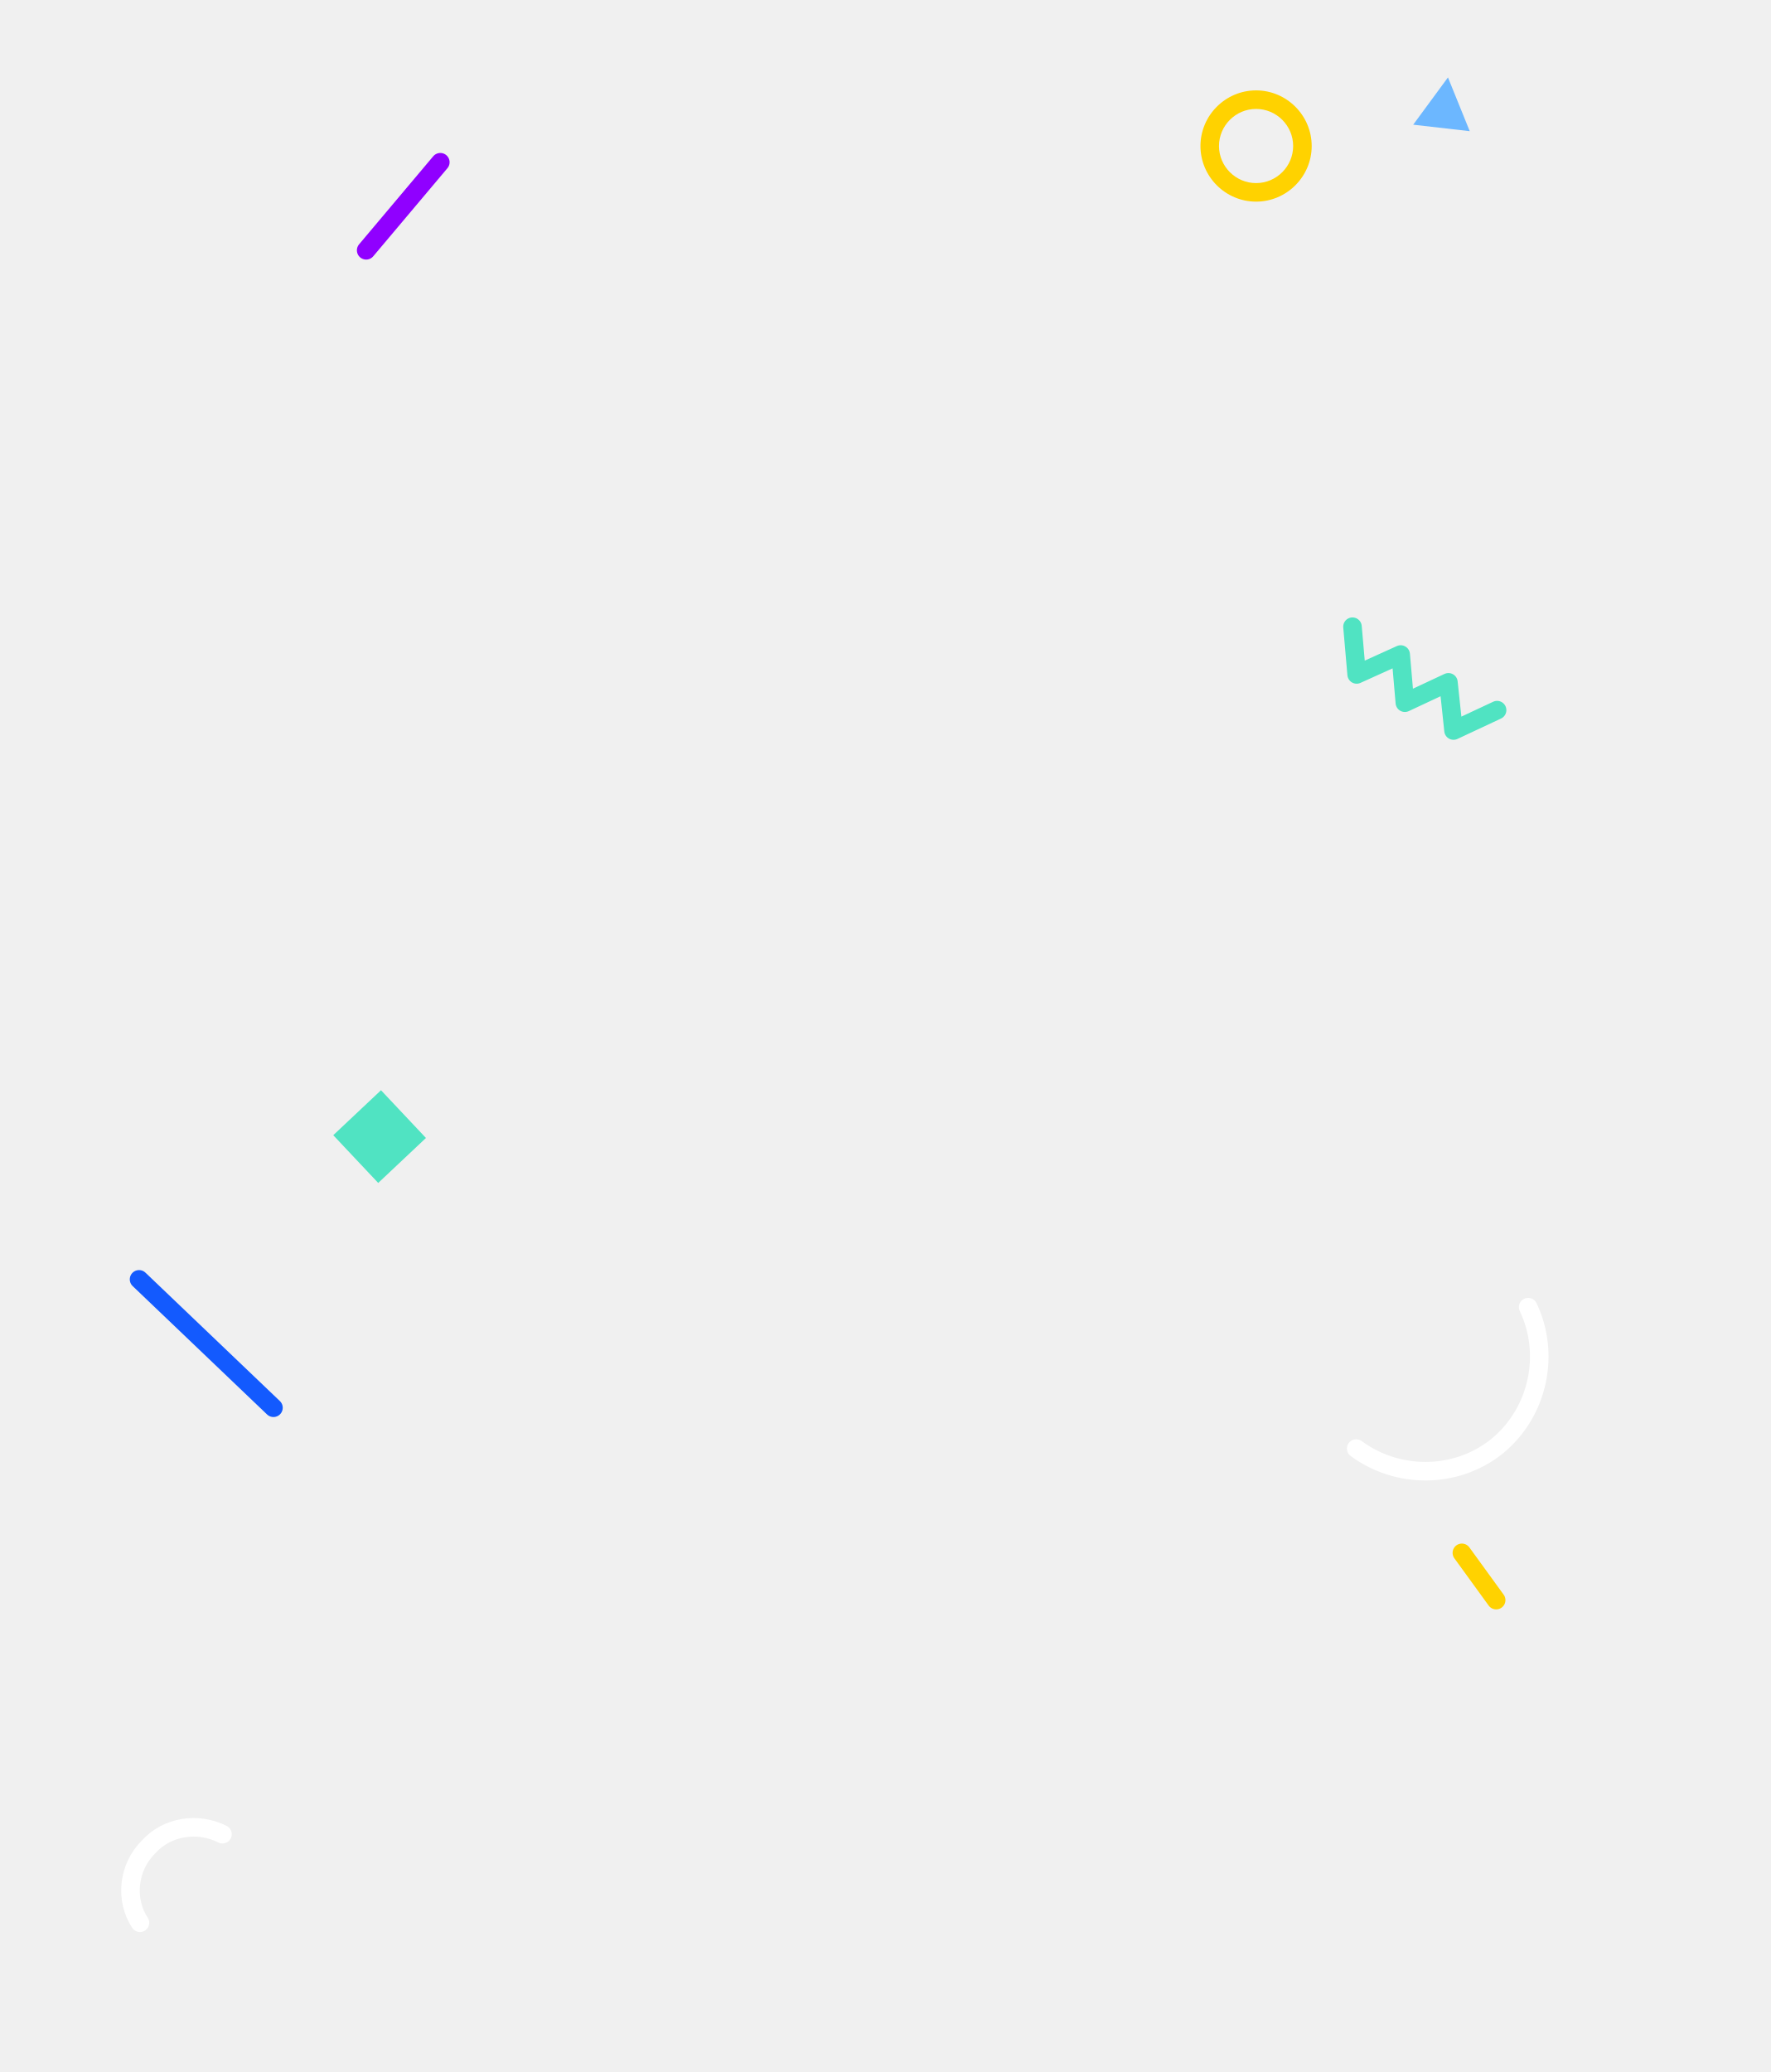
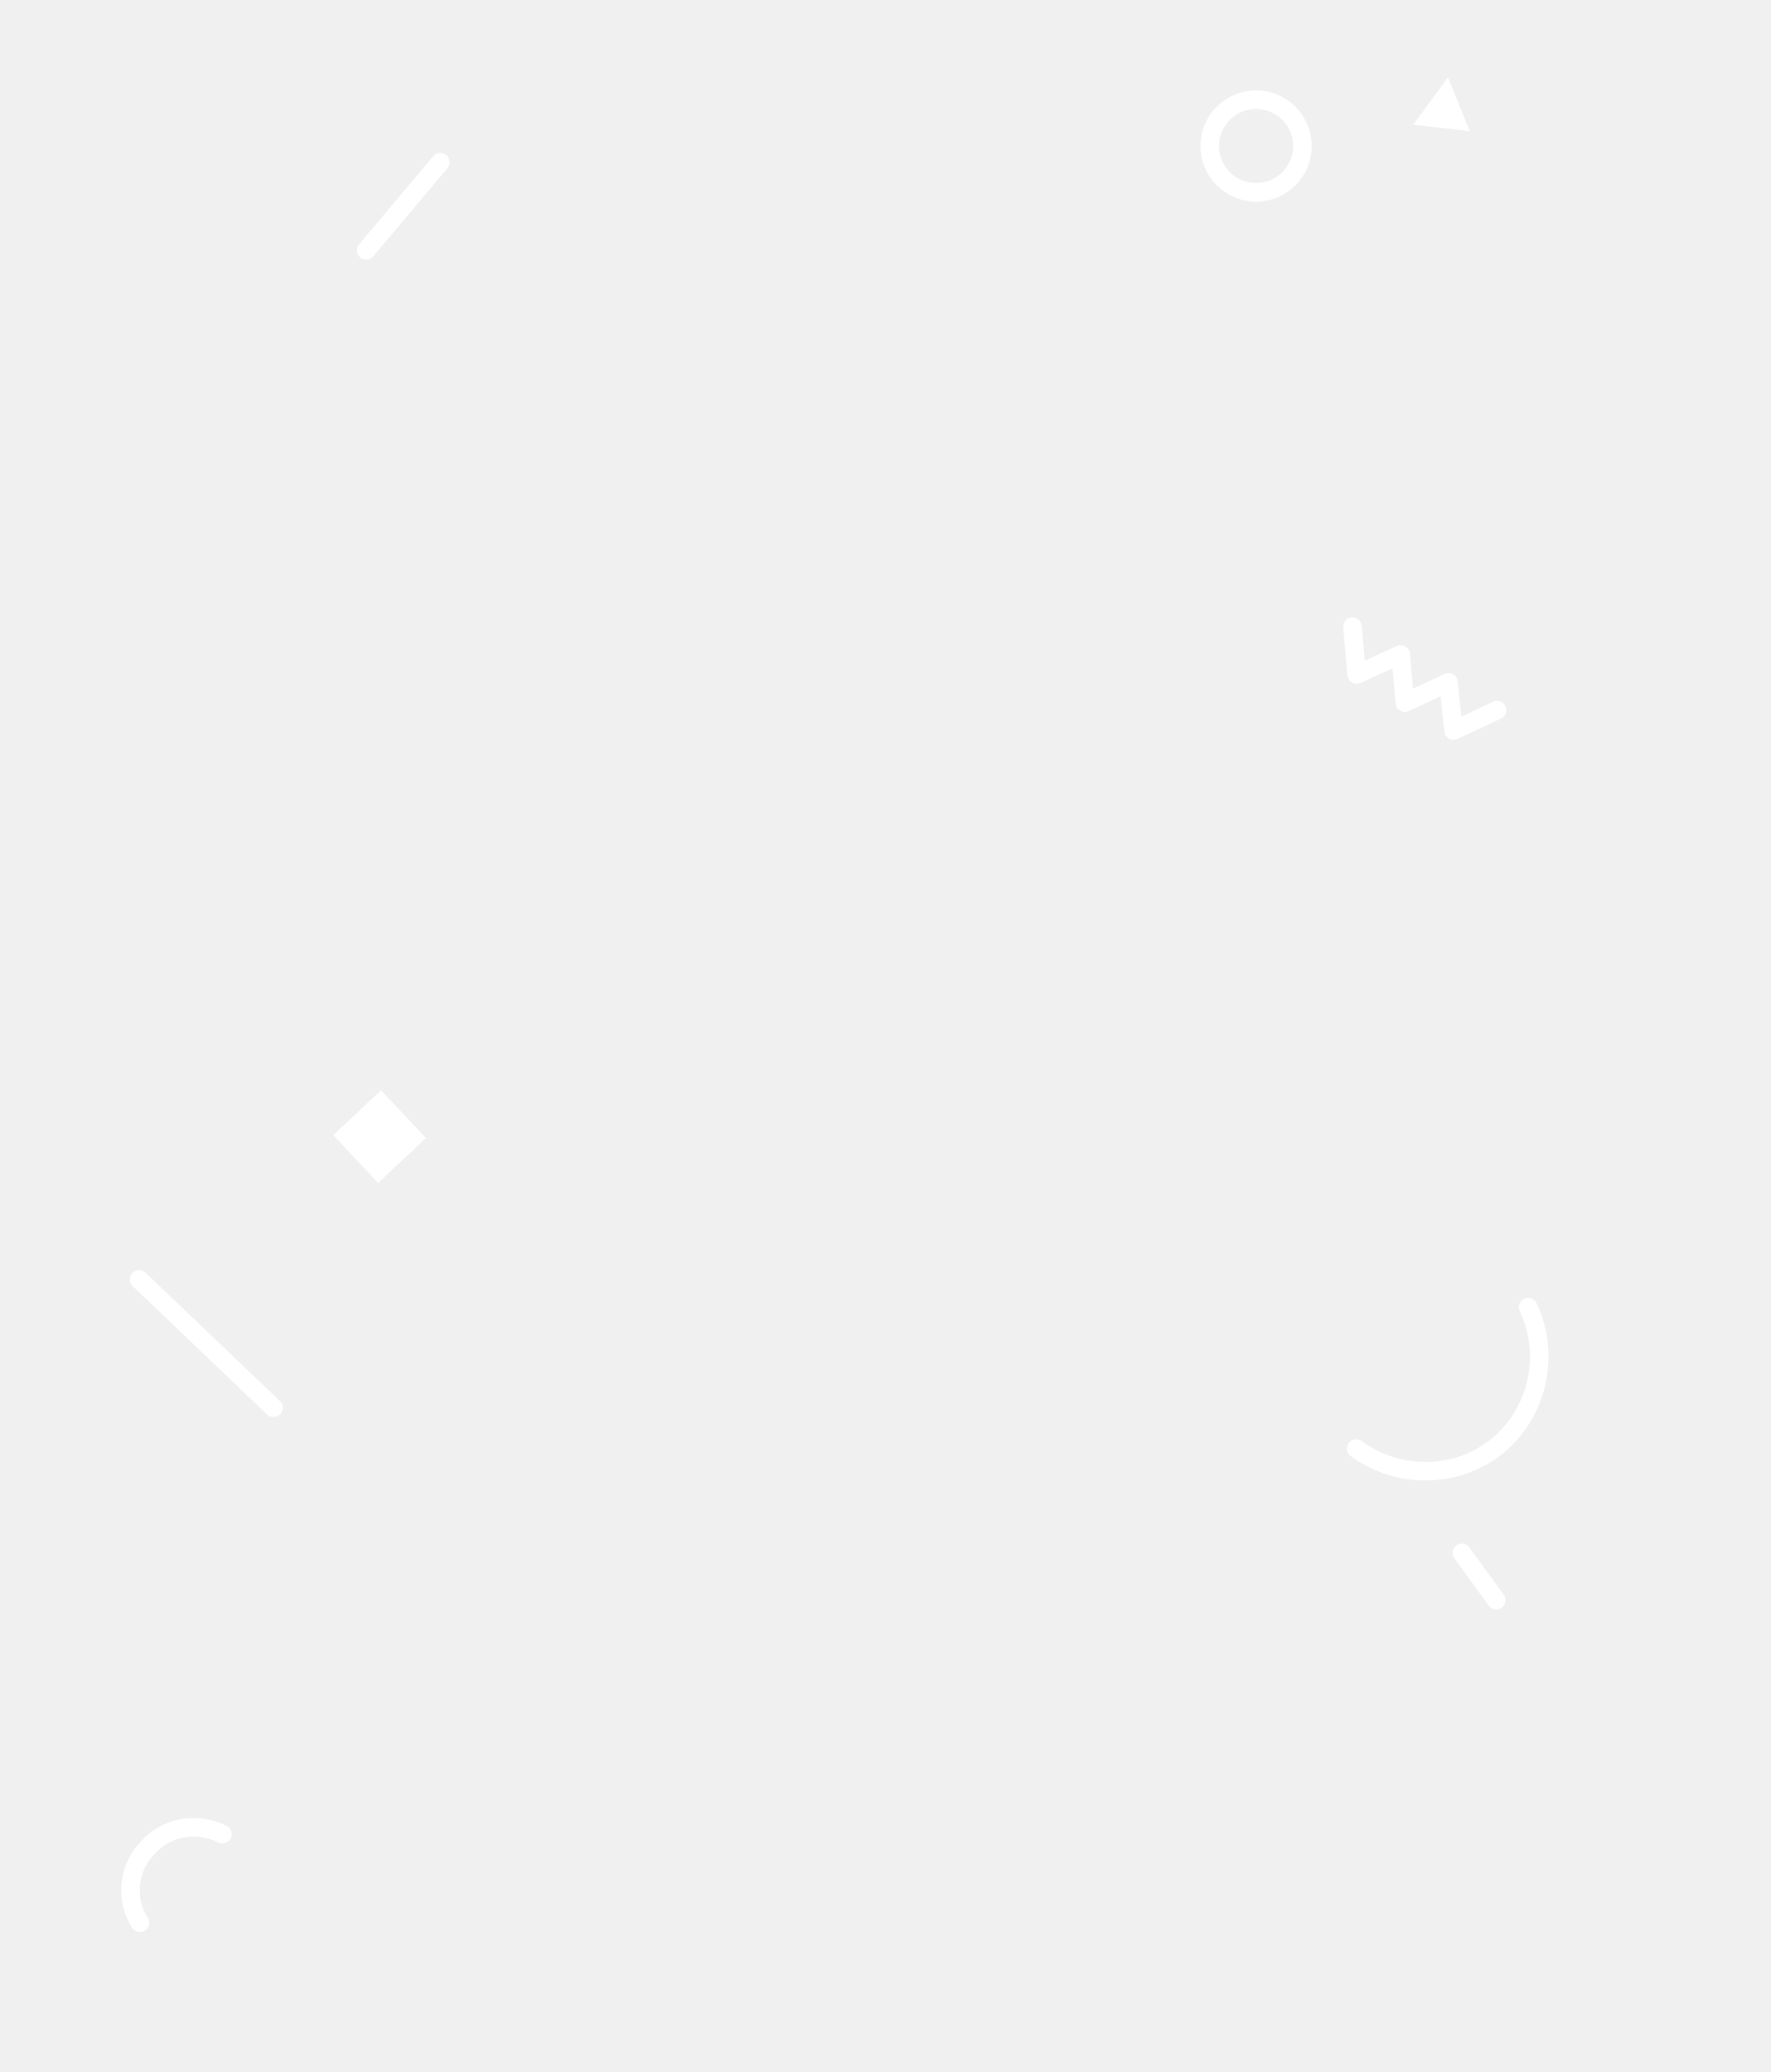
<svg xmlns="http://www.w3.org/2000/svg" version="1.1" id="motion" x="0px" y="0px" viewBox="0 0 382 447" style="enable-background:new 0 0 382 447;" xml:space="preserve">
  <style type="text/css">
- 	.st0{fill:none;stroke:#50E3C2;stroke-width:4;stroke-linecap:round;stroke-linejoin:round;}
- 	.st1{fill:none;stroke:#9000FF;stroke-width:4;stroke-linecap:round;stroke-linejoin:round;}
- 	.st2{fill:#6CB7FF;}
- 	.st3{fill:#FFD200;}
- 	.st4{fill:none;stroke:#FFFFFF;stroke-width:4;stroke-linecap:round;stroke-linejoin:round;}
- 	.st5{fill:none;stroke:#135AFE;stroke-width:4;stroke-linecap:round;stroke-linejoin:round;}
- 	.st6{fill:none;stroke:#FFD200;stroke-width:4;stroke-linecap:round;stroke-linejoin:round;}
- 	.st7{fill:#50E3C2;}
+ 	.st0{fill:none;stroke:#FFFFFF;stroke-width:4;stroke-linecap:round;stroke-linejoin:round;}
+ 	.st1{fill:#FFFFFF;}
</style>
-   <g id="mint_ripple_g" transform="translate(282, 132)">
+   <g id="white_ripple_g" transform="translate(282, 132)">
    <animateTransform accumulate="none" additive="replace" attributeName="transform" begin=".7" calcMode="spline" dur="10" fill="remove" keySplines="0,0,.2,1 ; 0,0,.2,1 ; 0,0,.2,1 ; 0,0,.2,1 ; 0,0,.2,1 ; 0,0,.2,1 ; 0,0,.2,1 ; 0,0,.2,1" keyTimes="0; .125; .25; .375; .5; .625; .75; .875; 1" repeatCount="indefinite" restart="always" type="translate" values="282,132 ; 282,132 ; 313,400 ; 313,400 ; 110,220 ; 110,220 ; 80,80 ; 80,80 ; 282,132">
		</animateTransform>
    <path id="mint_ripple" class="st0" d="M9.8,3.2l0.9,10.3l9.5-4.3l0.9,10.4l9.4-4.4l1.1,10.4l9.4-4.4 ">
      <animateTransform accumulate="none" additive="replace" attributeName="transform" begin=".7" calcMode="spline" dur="10" fill="remove" keySplines="0,0,.2,1 ; 0,0,.2,1 ; 0,0,.2,1 ; 0,0,.2,1 ; 0,0,.2,1 ; 0,0,.2,1 ; 0,0,.2,1 ; 0,0,.2,1" keyTimes="0; .125; .25; .375; .5; .625; .75; .875; 1" repeatCount="indefinite" restart="always" type="rotate" values="0; 0; -158; -158; -251; -251; -123 ; -123; 0">
			</animateTransform>
    </path>
  </g>
-   <g id="purple_bar_g" transform="translate(79, 35)">
+   <g id="white_bar_g" transform="translate(79, 35)">
    <animateTransform accumulate="none" additive="replace" attributeName="transform" begin=".7" calcMode="spline" dur="10" fill="remove" keySplines="0,0,.2,1 ; 0,0,.2,1 ; 0,0,.2,1 ; 0,0,.2,1 ; 0,0,.2,1 ; 0,0,.2,1 ; 0,0,.2,1 ; 0,0,.2,1" keyTimes="0; .125; .25; .375; .5; .625; .75; .875; 1" repeatCount="indefinite" restart="always" type="translate" values="79,35 ; 79,35 ; 286,35 ; 286,35 ; 244,360 ; 244,360 ; 49,168 ; 49,168 ; 79,35">
		</animateTransform>
-     <path id="purple_bar" class="st1" d="M0,19L16,0 ">
+     <path id="purple_bar" class="st0" d="M0,19L16,0 ">
      <animateTransform accumulate="none" additive="replace" attributeName="transform" begin=".7" calcMode="spline" dur="10" fill="remove" keySplines="0,0,.2,1 ; 0,0,.2,1 ; 0,0,.2,1 ; 0,0,.2,1 ; 0,0,.2,1 ; 0,0,.2,1 ; 0,0,.2,1 ; 0,0,.2,1" keyTimes="0; .125; .25; .375; .5; .625; .75; .875; 1" repeatCount="indefinite" restart="always" type="rotate" values="0; 0; -80; -80; -248; -248; -123 ; -123 ; 0">
			</animateTransform>
    </path>
  </g>
-   <g id="sky_tri_g" transform="translate(302, 14)">
+   <g id="white_tri_g" transform="translate(302, 14)">
    <animateTransform accumulate="none" additive="replace" attributeName="transform" begin=".7" calcMode="spline" dur="10" fill="remove" keySplines="0,0,.2,1 ; 0,0,.2,1 ; 0,0,.2,1 ; 0,0,.2,1 ; 0,0,.2,1 ; 0,0,.2,1 ; 0,0,.2,1 ; 0,0,.2,1" keyTimes="0; .125; .25; .375; .5; .625; .75; .875; 1" repeatCount="indefinite" restart="always" type="translate" values="302,14 ; 302,14 ; 100,312 ; 100,312 ; 320,123 ; 320,123 ; 55,230 ; 55,230 ; 302,14">
		</animateTransform>
-     <path id="sky_tri" class="st2" d="M10.4,2.7L2.9,12.9l12.2,1.4L10.4,2.7z ">
+     <path id="sky_tri" class="st1" d="M10.4,2.7L2.9,12.9l12.2,1.4L10.4,2.7z ">
      <animateTransform accumulate="none" additive="replace" attributeName="transform" begin=".7" calcMode="spline" dur="10" fill="remove" keySplines="0,0,.2,1 ; 0,0,.2,1 ; 0,0,.2,1 ; 0,0,.2,1 ; 0,0,.2,1 ; 0,0,.2,1 ; 0,0,.2,1 ; 0,0,.2,1" keyTimes="0; .125; .25; .375; .5; .625; .75; .875; 1" repeatCount="indefinite" restart="always" type="rotate" values="0; 0; 104; 104; 174; 174; -291 ; -291 ; 0">
			</animateTransform>
    </path>
  </g>
-   <g id="yellow_circle_g" transform="translate(270, 2)">
+   <g id="white_circle_g" transform="translate(270, 2)">
    <animateTransform accumulate="none" additive="replace" attributeName="transform" begin=".7" calcMode="spline" dur="10" fill="remove" keySplines="0,0,.2,1 ; 0,0,.2,1 ; 0,0,.2,1 ; 0,0,.2,1 ; 0,0,.2,1 ; 0,0,.2,1 ; 0,0,.2,1 ; 0,0,.2,1" keyTimes="0; .125; .25; .375; .5; .625; .75; .875; 1" repeatCount="indefinite" restart="always" type="translate" values="260,2 ; 260,2 ; 330,180 ; 330,180 ; 100,50 ; 100,50 ; 309,250 ; 309,250 ; 260,2">
		</animateTransform>
-     <path class="st3" d="M1,41.5c-6.6,0-12-5.4-12-12s5.4-12,12-12s12,5.4,12,12S7.6,41.5,1,41.5z M1,21.5c-4.4,0-8,3.6-8,8s3.6,8,8,8   s8-3.6,8-8S5.4,21.5,1,21.5z" />
+     <path class="st1" d="M1,41.5c-6.6,0-12-5.4-12-12s5.4-12,12-12s12,5.4,12,12S7.6,41.5,1,41.5z M1,21.5c-4.4,0-8,3.6-8,8s3.6,8,8,8   s8-3.6,8-8S5.4,21.5,1,21.5z" />
  </g>
  <g id="b_white_curve_g" transform="translate(292,282)">
    <animateTransform accumulate="none" additive="replace" attributeName="transform" begin=".7" calcMode="spline" dur="10" fill="remove" keySplines="0,0,.2,1 ; 0,0,.2,1 ; 0,0,.2,1 ; 0,0,.2,1 ; 0,0,.2,1 ; 0,0,.2,1 ; 0,0,.2,1 ; 0,0,.2,1" keyTimes="0; .125; .25; .375; .5; .625; .75; .875; 1" repeatCount="indefinite" restart="always" type="translate" values="292,299 ; 292,299 ; 66,66 ; 66,66 ; 82,302 ; 82,302 ; 272,21 ; 272,21 ; 292,299">
		</animateTransform>
-     <path id="b_white_curve" class="st4" d="M0.6,30.5C9.4,37,22,37.2,31,30c9-7.4,11.5-20,6.7-30 ">
+     <path id="b_white_curve" class="st0" d="M0.6,30.5C9.4,37,22,37.2,31,30c9-7.4,11.5-20,6.7-30 ">
      <animateTransform accumulate="none" additive="replace" attributeName="transform" begin=".7" calcMode="spline" dur="10" fill="remove" keySplines="0,0,.2,1 ; 0,0,.2,1 ; 0,0,.2,1 ; 0,0,.2,1 ; 0,0,.2,1 ; 0,0,.2,1 ; 0,0,.2,1 ; 0,0,.2,1" keyTimes="0; .125; .25; .375; .5; .625; .75; .875; 1" repeatCount="indefinite" restart="always" type="rotate" values="0; 0; 170; 170; 85; 85; -298 ; -298 ; 0">
			</animateTransform>
    </path>
  </g>
  <g id="white_curve_g" transform="translate(23, 389)">
    <animateTransform accumulate="none" additive="replace" attributeName="transform" begin=".7" calcMode="spline" dur="10" fill="remove" keySplines="0,0,.2,1 ; 0,0,.2,1 ; 0,0,.2,1 ; 0,0,.2,1 ; 0,0,.2,1 ; 0,0,.2,1 ; 0,0,.2,1 ; 0,0,.2,1" keyTimes="0; .125; .25; .375; .5; .625; .75; .875; 1" repeatCount="indefinite" restart="always" type="translate" values="23,389 ; 23,389 ; 27,247 ; 27,247 ; 310,263 ; 310,263 ; 88,345 ; 88,345 ; 23,389">
		</animateTransform>
-     <path id="white_curve" class="st4" d="M25,6.7C19.7,4,13,5,9,9.5C4.5,14,4,21,7.2,25.8 ">
+     <path id="white_curve" class="st0" d="M25,6.7C19.7,4,13,5,9,9.5C4.5,14,4,21,7.2,25.8 ">
      <animateTransform accumulate="none" additive="replace" attributeName="transform" begin=".7" calcMode="spline" dur="10" fill="remove" keySplines="0,0,.2,1 ; 0,0,.2,1 ; 0,0,.2,1 ; 0,0,.2,1 ; 0,0,.2,1 ; 0,0,.2,1 ; 0,0,.2,1 ; 0,0,.2,1" keyTimes="0; .125; .25; .375; .5; .625; .75; .875; 1" repeatCount="indefinite" restart="always" type="rotate" values="0; 0; -91; -91; 42; 42; -138 ; -138 ; 0">
			</animateTransform>
    </path>
  </g>
-   <g id="blue_bar_g" transform="translate(30, 276)">
+   <g id="white_bar_g" transform="translate(30, 276)">
    <animateTransform accumulate="none" additive="replace" attributeName="transform" begin=".7" calcMode="spline" dur="10" fill="remove" keySplines="0,0,.2,1 ; 0,0,.2,1 ; 0,0,.2,1 ; 0,0,.2,1 ; 0,0,.2,1 ; 0,0,.2,1 ; 0,0,.2,1 ; 0,0,.2,1" keyTimes="0; .125; .25; .375; .5; .625; .75; .875; 1" repeatCount="indefinite" restart="always" type="translate" values="30,276 ; 30,276 ; 280,244 ; 280,244 ; 81,117 ; 81,117 ; 300,380 ; 300,380 ; 30,276">
		</animateTransform>
-     <path id="blue_bar_1_" class="st5" d="M29,27.7L0,0 ">
+     <path id="blue_bar_1_" class="st0" d="M29,27.7L0,0 ">
      <animateTransform accumulate="none" additive="replace" attributeName="transform" begin=".7" calcMode="spline" dur="10" fill="remove" keySplines="0,0,.2,1 ; 0,0,.2,1 ; 0,0,.2,1 ; 0,0,.2,1 ; 0,0,.2,1 ; 0,0,.2,1 ; 0,0,.2,1 ; 0,0,.2,1" keyTimes="0; .125; .25; .375; .5; .625; .75; .875; 1" repeatCount="indefinite" restart="always" type="rotate" values="0; 0; 190; 190; 91; 91; 170 ; 170 ; 0">
			</animateTransform>
    </path>
  </g>
-   <g id="yellow_bar_g" transform="translate(315, 335)">
+   <g id="white_bar_g" transform="translate(315, 335)">
    <animateTransform accumulate="none" additive="replace" attributeName="transform" begin=".7" calcMode="spline" dur="10" fill="remove" keySplines="0,0,.2,1 ; 0,0,.2,1 ; 0,0,.2,1 ; 0,0,.2,1 ; 0,0,.2,1 ; 0,0,.2,1 ; 0,0,.2,1 ; 0,0,.2,1" keyTimes="0; .125; .25; .375; .5; .625; .75; .875; 1" repeatCount="indefinite" restart="always" type="translate" values="315,335 ; 315,335 ; 72,135 ; 72,135 ; 266,39 ; 266,39 ; 266,196 ; 266,196 ; 315,335">
		</animateTransform>
-     <path id="yellow_bar" class="st6" d="M7.8,10.2L0.4,0 ">
+     <path id="yellow_bar" class="st0" d="M7.8,10.2L0.4,0 ">
      <animateTransform accumulate="none" additive="replace" attributeName="transform" begin=".7" calcMode="spline" dur="10" fill="remove" keySplines="0,0,.2,1 ; 0,0,.2,1 ; 0,0,.2,1 ; 0,0,.2,1 ; 0,0,.2,1 ; 0,0,.2,1 ; 0,0,.2,1 ; 0,0,.2,1" keyTimes="0; .125; .25; .375; .5; .625; .75; .875; 1" repeatCount="indefinite" restart="always" type="rotate" values="0; 0; -120; -120; -212; -212; -96 ; -96 ; 0">
			</animateTransform>
    </path>
  </g>
-   <g id="mint_tri_g" transform="translate(54, 232)">
+   <g id="white_tri_g" transform="translate(54, 232)">
    <animateTransform accumulate="none" additive="replace" attributeName="transform" begin=".7" calcMode="spline" dur="10" fill="remove" keySplines="0,0,.2,1 ; 0,0,.2,1 ; 0,0,.2,1 ; 0,0,.2,1 ; 0,0,.2,1 ; 0,0,.2,1 ; 0,0,.2,1 ; 0,0,.2,1" keyTimes="0; .125; .25; .375; .5; .625; .75; .875; 1" repeatCount="indefinite" restart="always" type="translate" values="54,232 ; 54,232 ; 293,97 ; 293,97 ; 297,168 ; 297,168 ; 35,400 ; 35,400 ; 54,232">
		</animateTransform>
-     <path id="mint_square" class="st7" d="M27.6,23.2l-9.7-10.3l10.3-9.7l9.7,10.3L27.6,23.2z ">
+     <path id="mint_square" class="st1" d="M27.6,23.2l-9.7-10.3l10.3-9.7l9.7,10.3L27.6,23.2z ">
      <animateTransform accumulate="none" additive="replace" attributeName="transform" begin=".7" calcMode="spline" dur="10" fill="remove" keySplines="0,0,.2,1 ; 0,0,.2,1 ; 0,0,.2,1 ; 0,0,.2,1 ; 0,0,.2,1 ; 0,0,.2,1 ; 0,0,.2,1 ; 0,0,.2,1" keyTimes="0; .125; .25; .375; .5; .625; .75; .875; 1" repeatCount="indefinite" restart="always" type="rotate" values="0; 0; 182; 182; 106; 106; -27 ; -27 ; 0">
			</animateTransform>
    </path>
  </g>
</svg>
